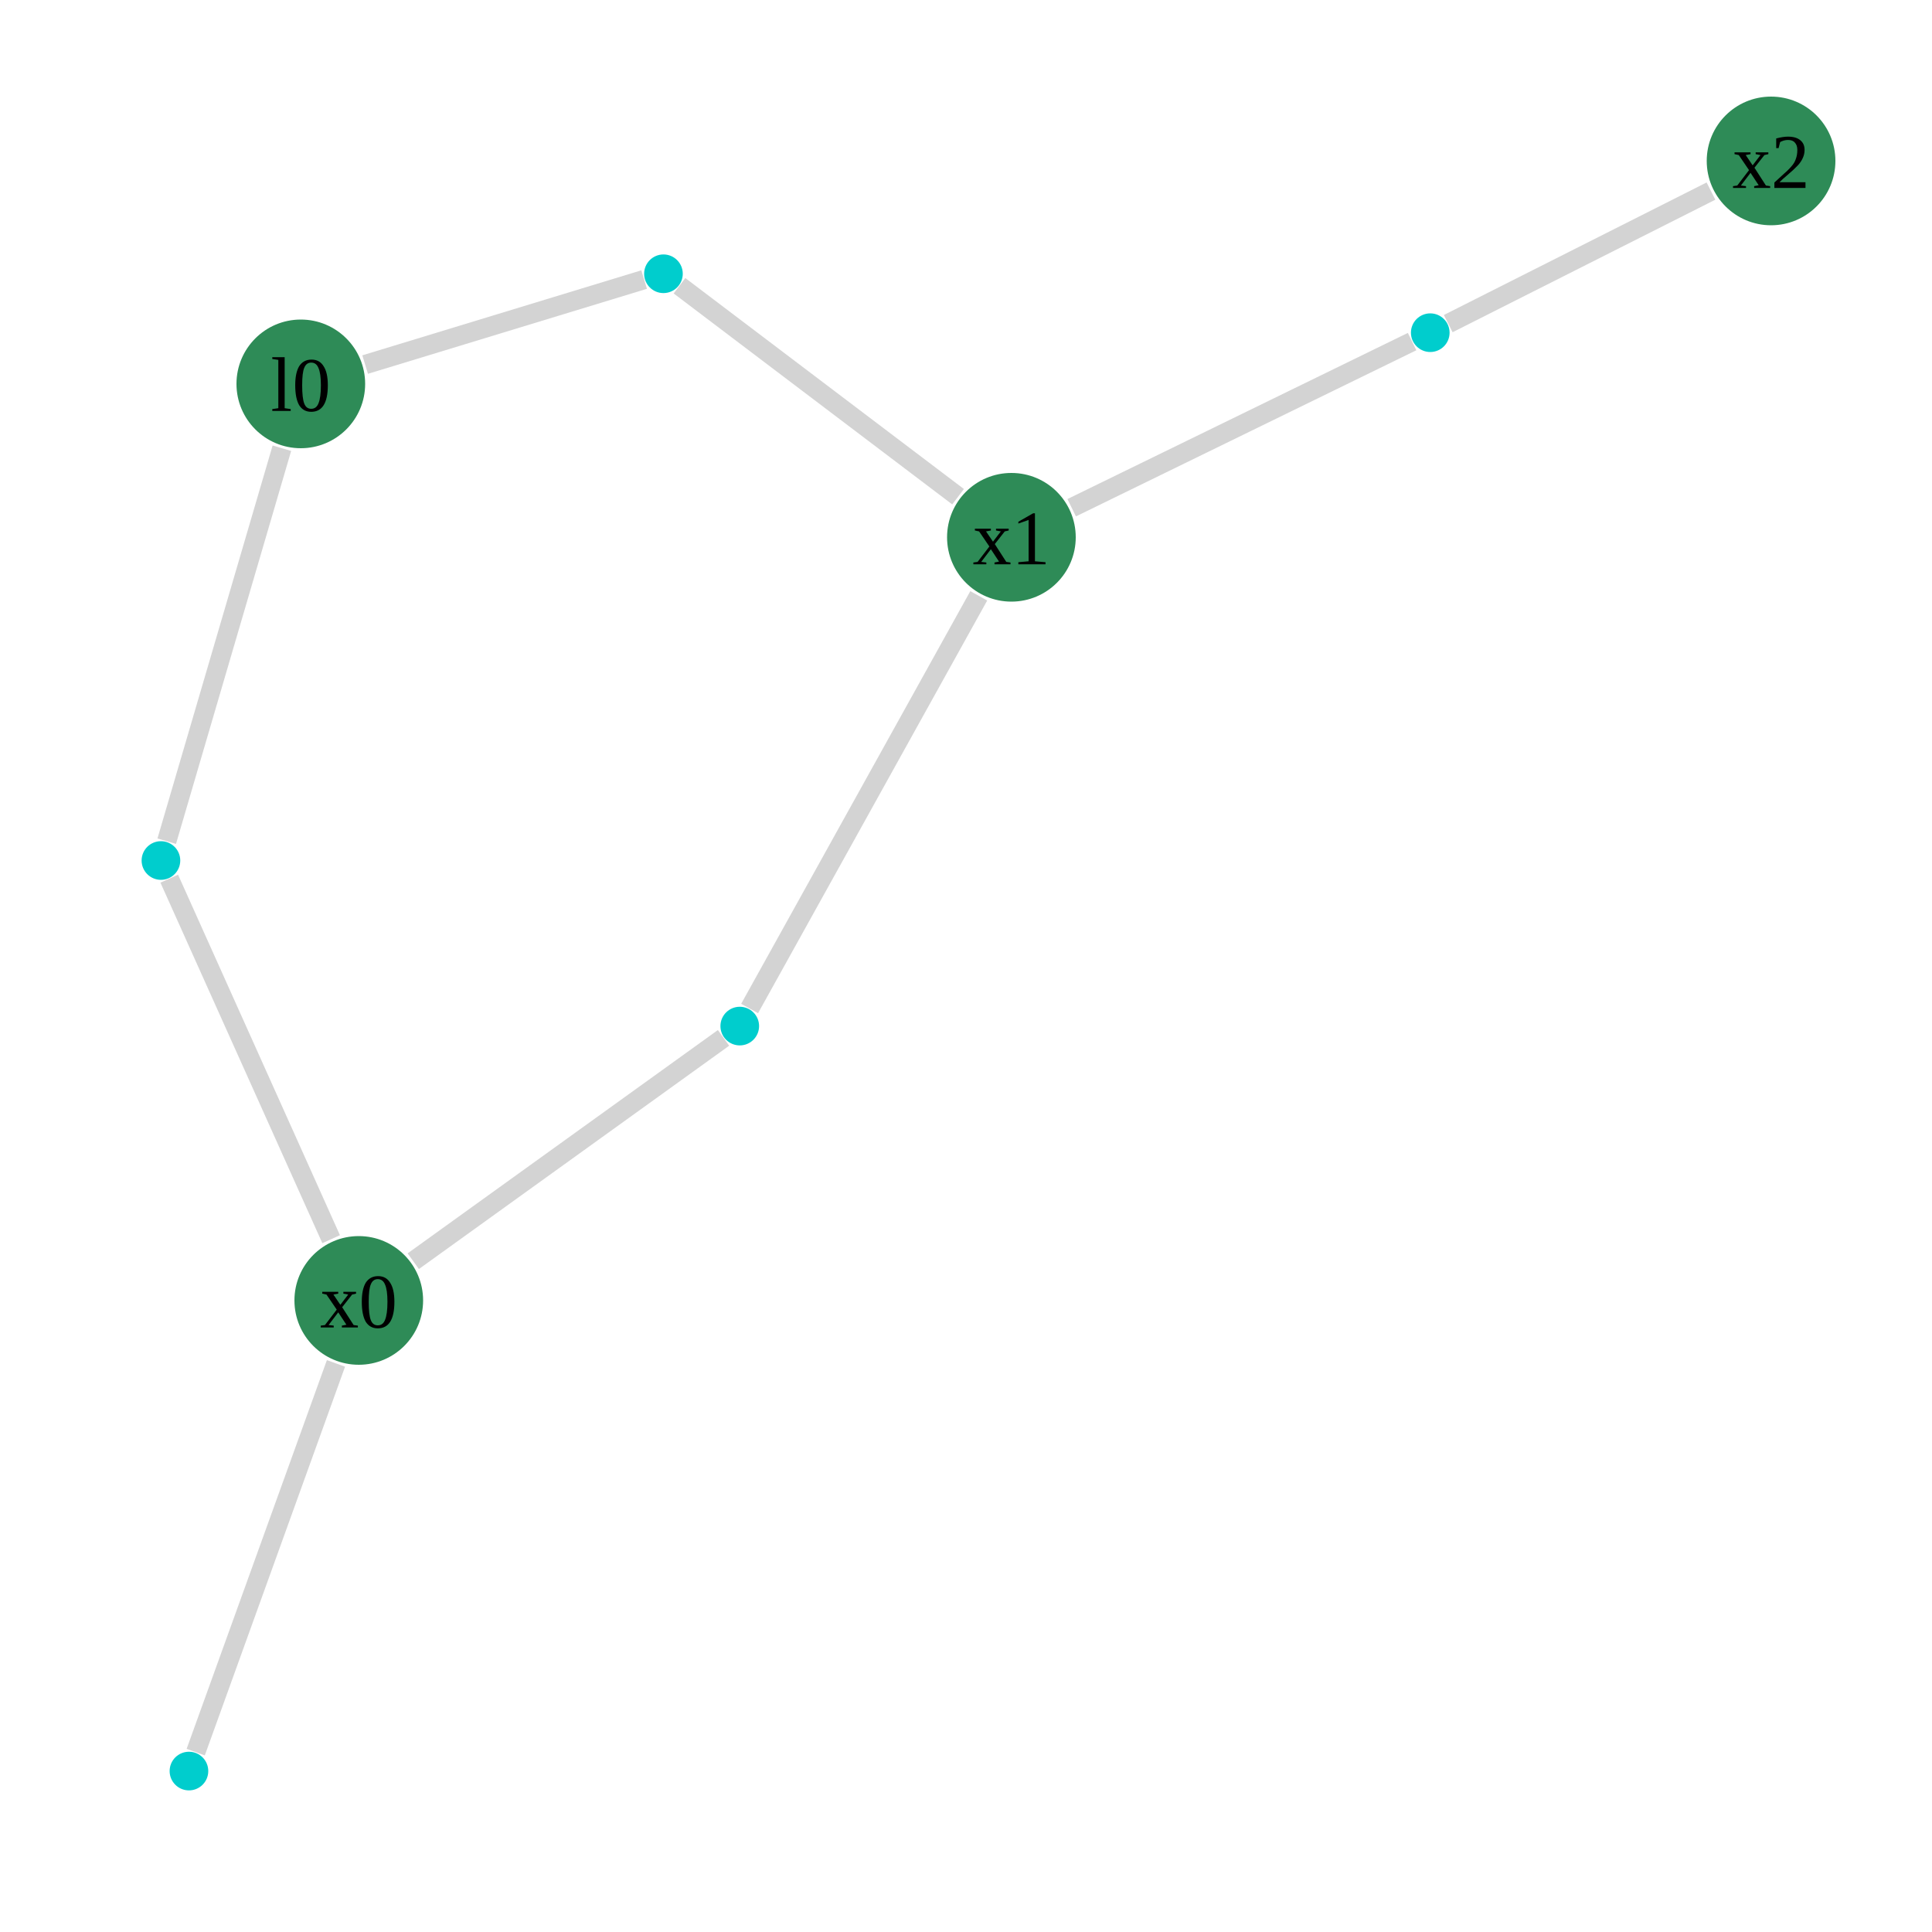
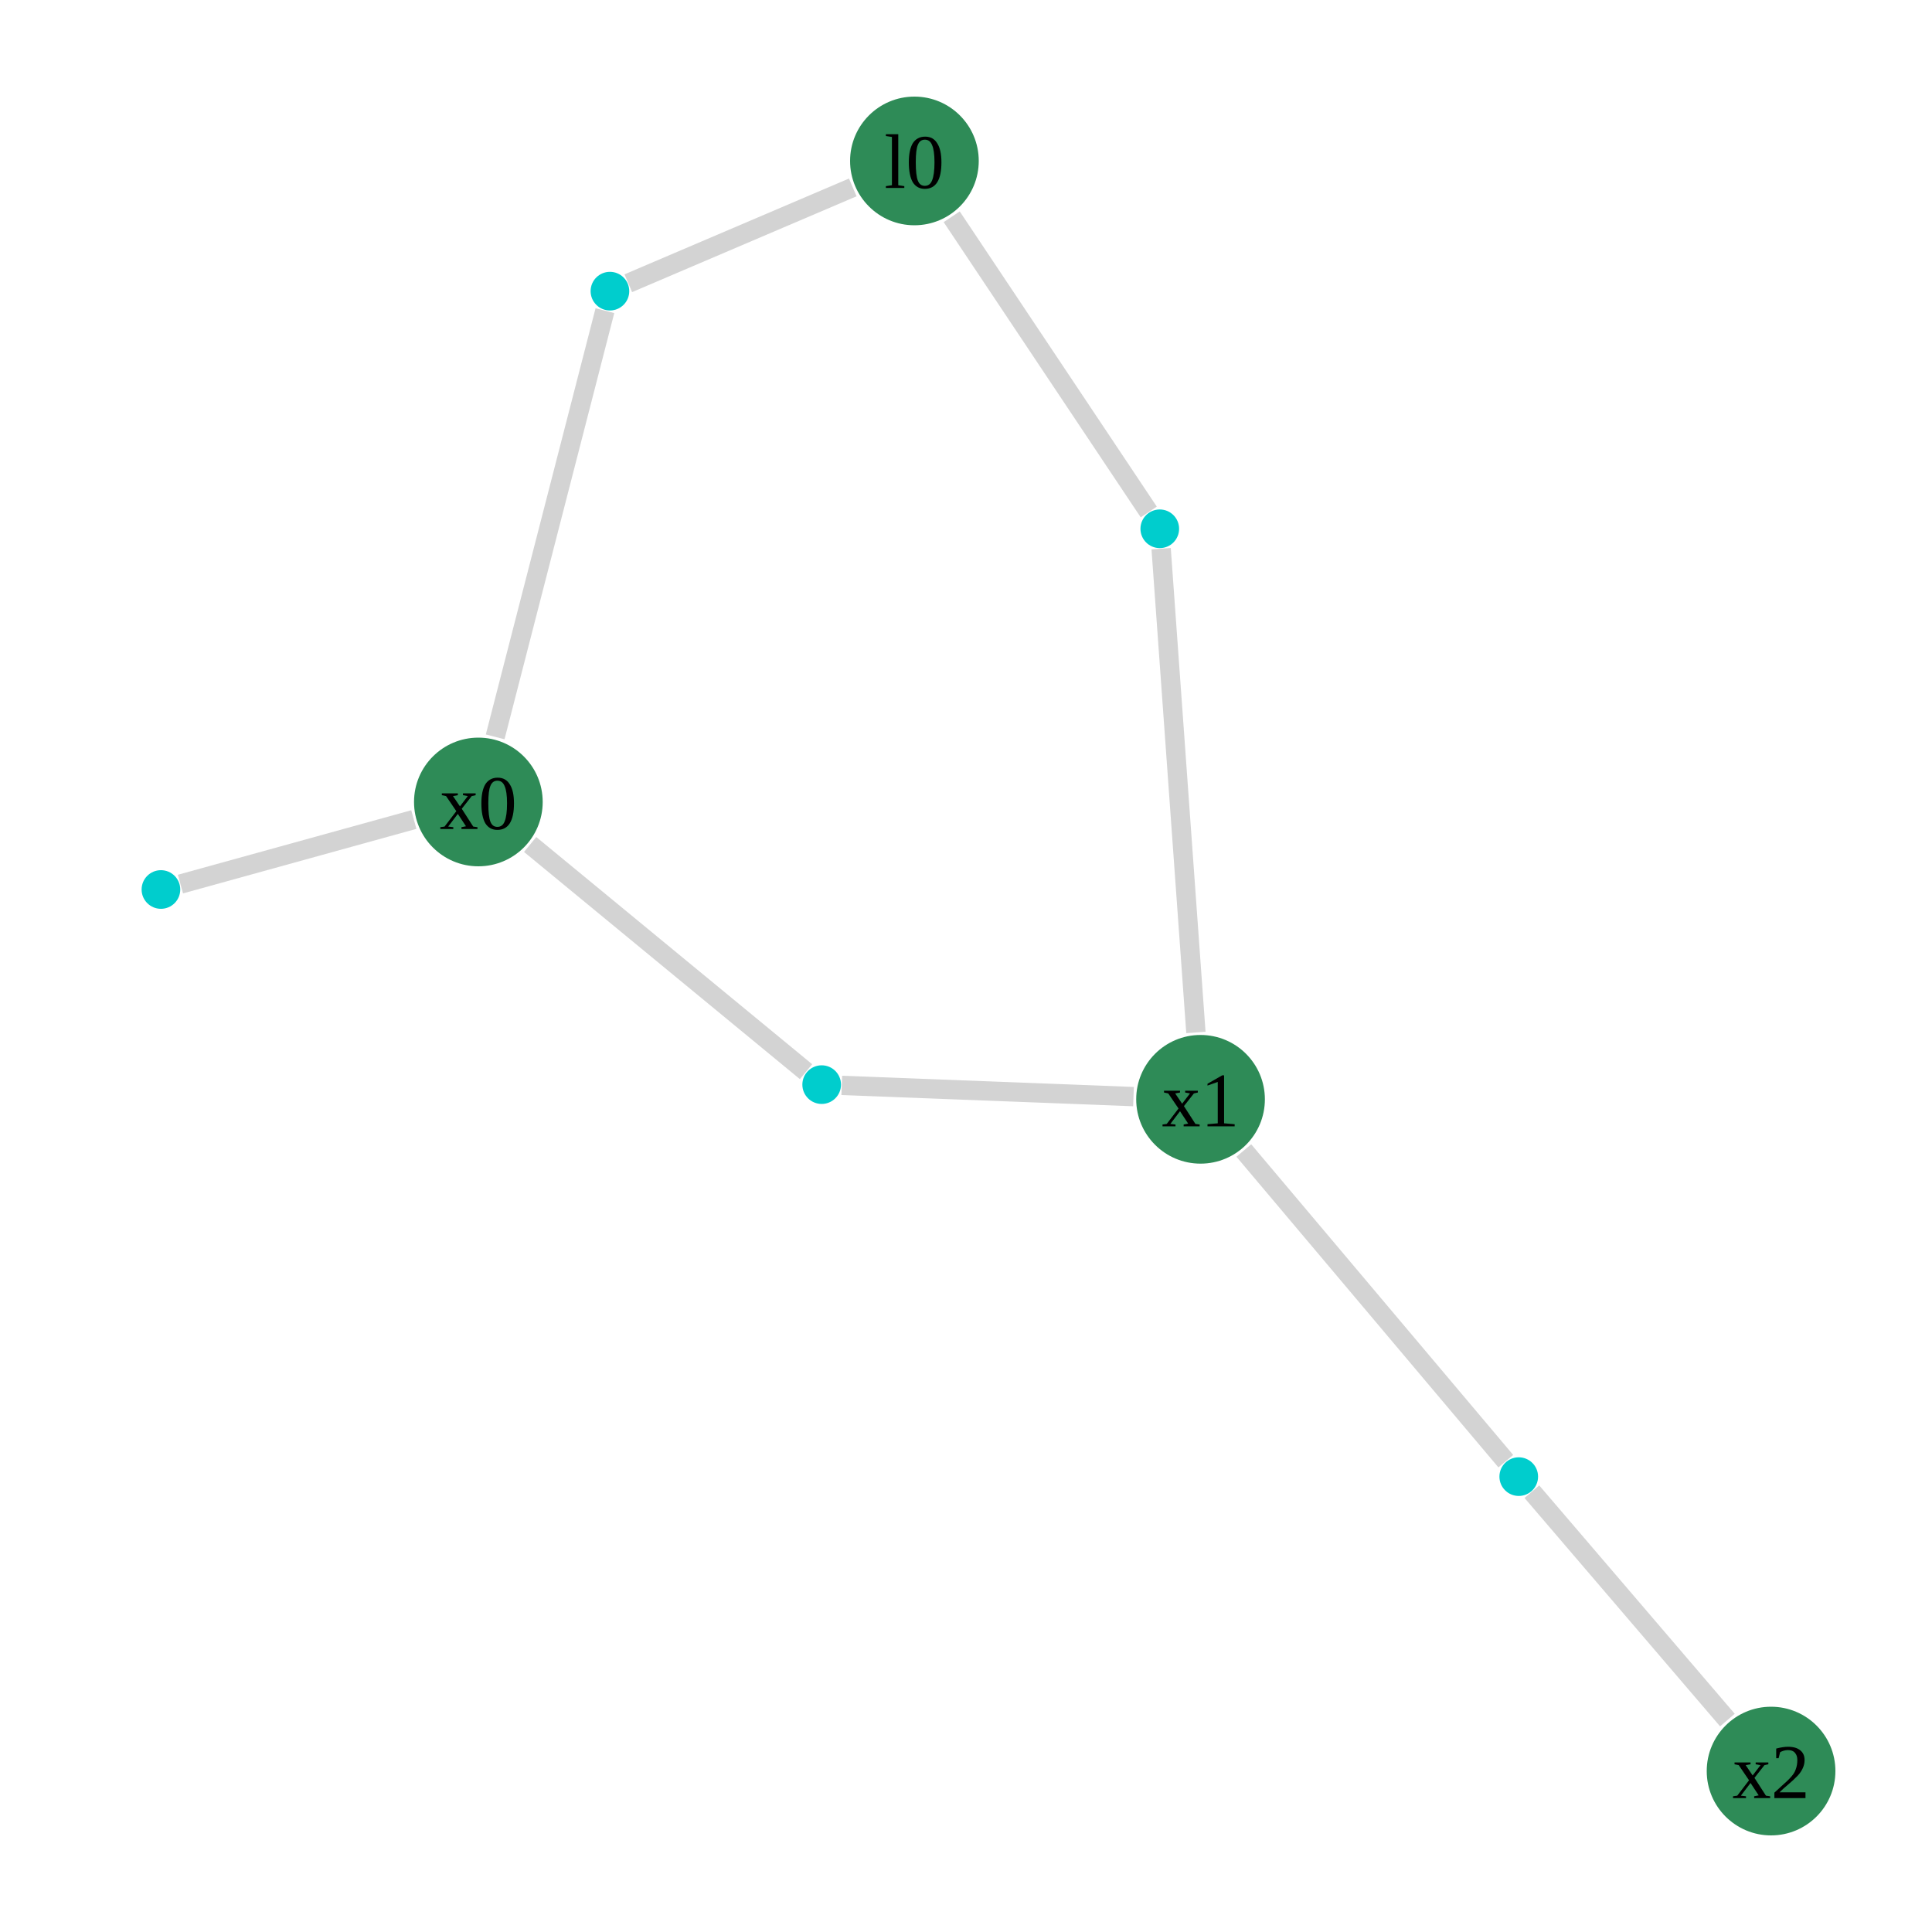
<svg xmlns="http://www.w3.org/2000/svg" version="1.2" width="100mm" height="100mm" viewBox="0 0 100 100" stroke="none" fill="#000000" stroke-width="0.3" font-size="3.88">
  <defs>
    <marker id="arrow" markerWidth="15" markerHeight="7" refX="5" refY="3.5" orient="auto" markerUnits="strokeWidth">
      <path d="M0,0 L15,3.5 L0,7 z" stroke="context-stroke" fill="context-stroke" />
    </marker>
  </defs>
-   <g stroke-width="1" fill="#000000" fill-opacity="0.000" stroke="#D3D3D3" id="img-001d975c-1">
-     <g transform="translate(13.76,80.63)">
-       <path fill="none" d="M3.63,-10.06 L -3.63 10.06" class="primitive" />
+   <g stroke-width="1" fill="#000000" fill-opacity="0.000" stroke="#D3D3D3" id="img-74e5f59a-1">
+     <g transform="translate(15.38,44.09)">
+       <path fill="none" d="M6.04,-1.67 L -6.04 1.67" class="primitive" />
    </g>
-     <g transform="translate(29.42,59.5)">
-       <path fill="none" d="M-8.03,5.78 L 8.03 -5.78" class="primitive" />
+     <g transform="translate(34.58,49.59)">
+       <path fill="none" d="M-7.14,-5.88 L 7.14 5.88" class="primitive" />
    </g>
-     <g transform="translate(12.95,54.81)">
-       <path fill="none" d="M4.19,9.33 L -4.19 -9.33" class="primitive" />
+     <g transform="translate(28.47,27.11)">
+       <path fill="none" d="M-2.84,11.03 L 2.84 -11.03" class="primitive" />
    </g>
-     <g transform="translate(44.73,41.52)">
-       <path fill="none" d="M5.93,-10.68 L -5.93 10.68" class="primitive" />
+     <g transform="translate(51.12,56.47)">
+       <path fill="none" d="M7.55,0.29 L -7.55 -0.29" class="primitive" />
    </g>
-     <g transform="translate(42.38,20.25)">
-       <path fill="none" d="M7.21,5.46 L -7.21 -5.46" class="primitive" />
+     <g transform="translate(61,40.92)">
+       <path fill="none" d="M0.9,12.52 L -0.9 -12.52" class="primitive" />
    </g>
-     <g transform="translate(64.28,21.98)">
-       <path fill="none" d="M-8.81,4.3 L 8.81 -4.3" class="primitive" />
+     <g transform="translate(71.16,67.59)">
+       <path fill="none" d="M-6.78,-8.04 L 6.78 8.04" class="primitive" />
    </g>
-     <g transform="translate(11.61,33.37)">
-       <path fill="none" d="M2.98,-10.17 L -2.98 10.17" class="primitive" />
+     <g transform="translate(38.33,12.18)">
+       <path fill="none" d="M5.81,-2.48 L -5.81 2.48" class="primitive" />
    </g>
-     <g transform="translate(26.12,16.67)">
-       <path fill="none" d="M-7.22,2.2 L 7.22 -2.2" class="primitive" />
+     <g transform="translate(54.36,18.86)">
+       <path fill="none" d="M-5.1,-7.64 L 5.1 7.64" class="primitive" />
    </g>
-     <g transform="translate(81.76,13.32)">
-       <path fill="none" d="M6.8,-3.43 L -6.8 3.43" class="primitive" />
+     <g transform="translate(84.35,83.12)">
+       <path fill="none" d="M5.06,5.91 L -5.06 -5.91" class="primitive" />
    </g>
  </g>
-   <g stroke-width="1" stroke="#D3D3D3" id="img-001d975c-2">
+   <g stroke-width="1" stroke="#D3D3D3" id="img-74e5f59a-2">
</g>
-   <g font-size="4" stroke="#000000" stroke-opacity="0.000" fill="#000000" id="img-001d975c-3">
+   <g font-size="4" stroke="#000000" stroke-opacity="0.000" fill="#000000" id="img-74e5f59a-3">
</g>
-   <g stroke-width="0" stroke="#000000" stroke-opacity="0.000" id="img-001d975c-4">
-     <g transform="translate(18.57,67.31)" fill="#2E8B57">
+   <g stroke-width="0" stroke="#000000" stroke-opacity="0.000" id="img-74e5f59a-4">
+     <g transform="translate(24.76,41.51)" fill="#2E8B57">
      <circle cx="0" cy="0" r="3.33" class="primitive" />
    </g>
-     <g transform="translate(52.35,27.81)" fill="#2E8B57">
+     <g transform="translate(62.14,56.9)" fill="#2E8B57">
      <circle cx="0" cy="0" r="3.33" class="primitive" />
    </g>
-     <g transform="translate(15.57,19.87)" fill="#2E8B57">
+     <g transform="translate(47.33,8.33)" fill="#2E8B57">
      <circle cx="0" cy="0" r="3.33" class="primitive" />
    </g>
-     <g transform="translate(9.78,91.67)" fill="#00CDCD">
+     <g transform="translate(8.33,46.04)" fill="#00CDCD">
      <circle cx="0" cy="0" r="1" class="primitive" />
    </g>
-     <g transform="translate(38.29,53.11)" fill="#00CDCD">
+     <g transform="translate(42.53,56.14)" fill="#00CDCD">
      <circle cx="0" cy="0" r="1" class="primitive" />
    </g>
-     <g transform="translate(8.33,44.54)" fill="#00CDCD">
+     <g transform="translate(31.57,15.07)" fill="#00CDCD">
      <circle cx="0" cy="0" r="1" class="primitive" />
    </g>
-     <g transform="translate(34.34,14.17)" fill="#00CDCD">
+     <g transform="translate(60.03,27.37)" fill="#00CDCD">
      <circle cx="0" cy="0" r="1" class="primitive" />
    </g>
-     <g transform="translate(91.67,8.33)" fill="#2E8B57">
+     <g transform="translate(91.67,91.67)" fill="#2E8B57">
      <circle cx="0" cy="0" r="3.33" class="primitive" />
    </g>
-     <g transform="translate(74.03,17.22)" fill="#00CDCD">
+     <g transform="translate(78.61,76.43)" fill="#00CDCD">
      <circle cx="0" cy="0" r="1" class="primitive" />
    </g>
  </g>
-   <g font-size="4" stroke="#000000" stroke-opacity="0.000" fill="#000000" id="img-001d975c-5">
-     <g transform="translate(18.57,67.31)">
+   <g font-size="4" stroke="#000000" stroke-opacity="0.000" fill="#000000" id="img-74e5f59a-5">
+     <g transform="translate(24.76,41.51)">
      <g class="primitive">
        <text text-anchor="middle" dy="0.35em">x0</text>
      </g>
    </g>
-     <g transform="translate(52.35,27.81)">
+     <g transform="translate(62.14,56.9)">
      <g class="primitive">
        <text text-anchor="middle" dy="0.35em">x1</text>
      </g>
    </g>
-     <g transform="translate(15.57,19.87)">
+     <g transform="translate(47.33,8.33)">
      <g class="primitive">
        <text text-anchor="middle" dy="0.35em">l0</text>
      </g>
    </g>
-     <g transform="translate(9.78,91.67)">
+     <g transform="translate(8.33,46.04)">
      <g class="primitive">
        <text text-anchor="middle" dy="0.35em" />
      </g>
    </g>
-     <g transform="translate(38.29,53.11)">
+     <g transform="translate(42.53,56.14)">
      <g class="primitive">
        <text text-anchor="middle" dy="0.35em" />
      </g>
    </g>
-     <g transform="translate(8.33,44.54)">
+     <g transform="translate(31.57,15.07)">
      <g class="primitive">
        <text text-anchor="middle" dy="0.35em" />
      </g>
    </g>
-     <g transform="translate(34.34,14.17)">
+     <g transform="translate(60.03,27.37)">
      <g class="primitive">
        <text text-anchor="middle" dy="0.35em" />
      </g>
    </g>
-     <g transform="translate(91.67,8.33)">
+     <g transform="translate(91.67,91.67)">
      <g class="primitive">
        <text text-anchor="middle" dy="0.35em">x2</text>
      </g>
    </g>
-     <g transform="translate(74.03,17.22)">
+     <g transform="translate(78.61,76.43)">
      <g class="primitive">
        <text text-anchor="middle" dy="0.35em" />
      </g>
    </g>
  </g>
</svg>
